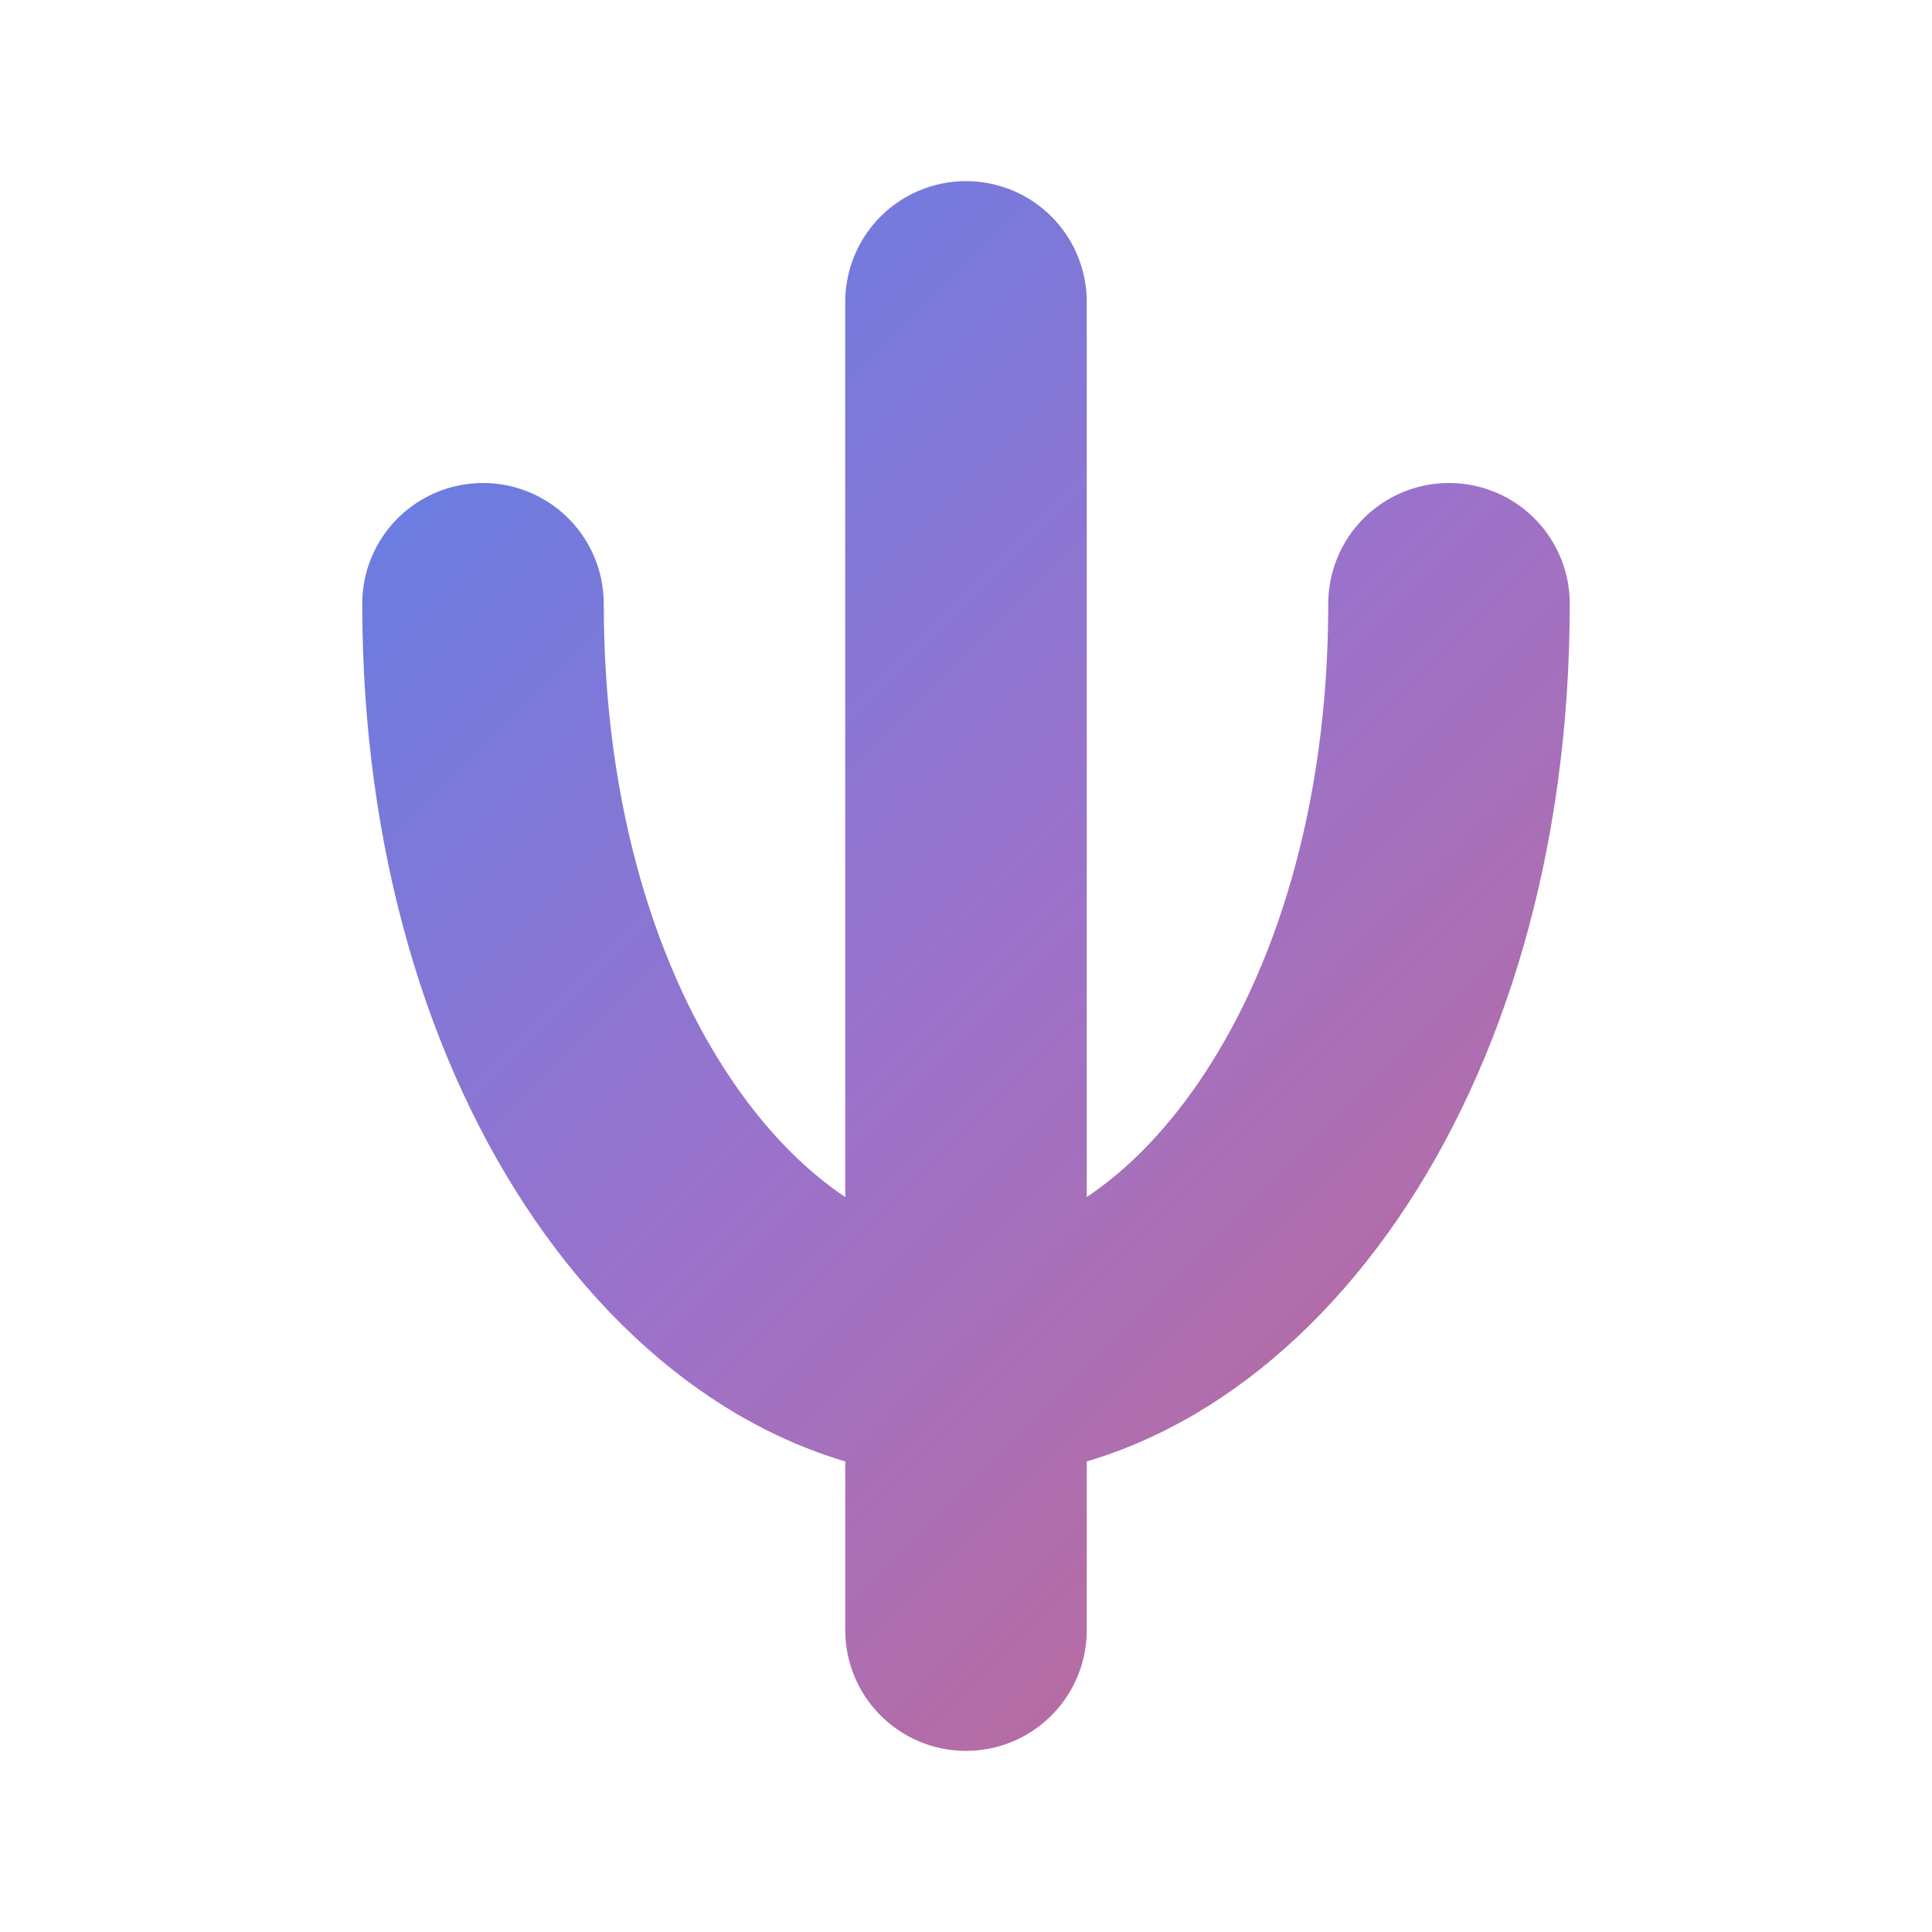
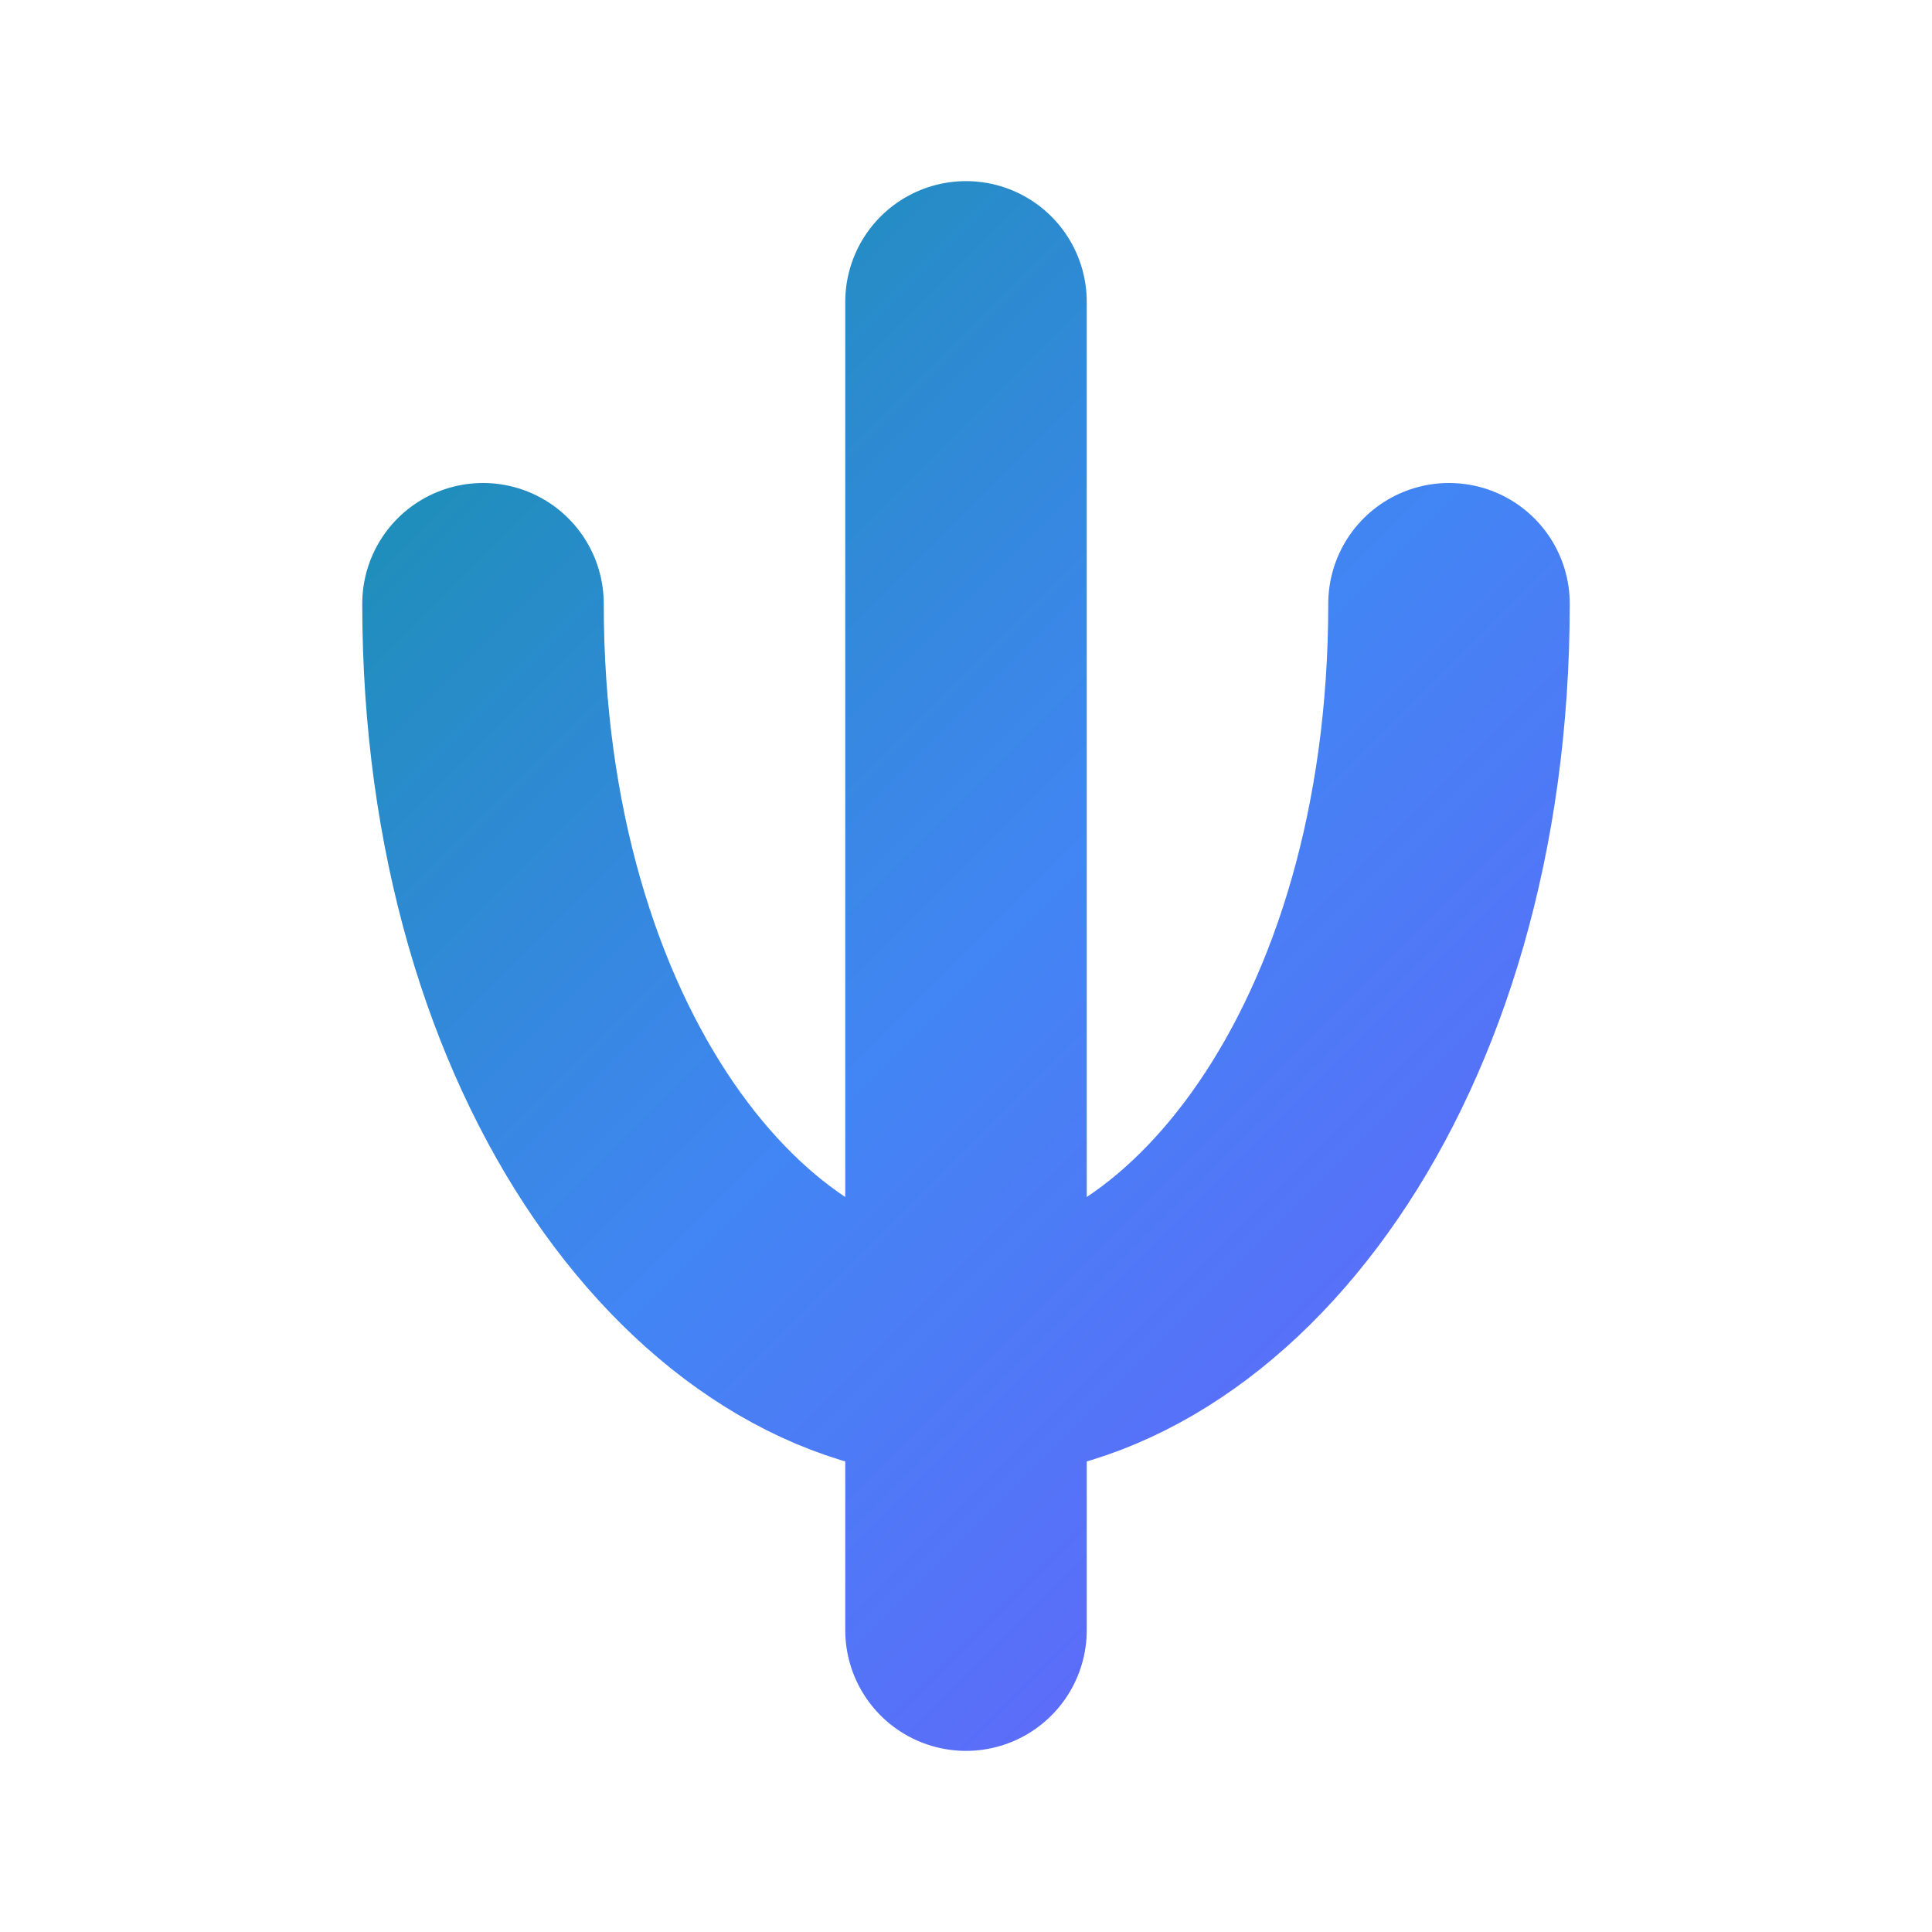
<svg xmlns="http://www.w3.org/2000/svg" width="512" height="512" viewBox="0 0 512 512" fill="none">
  <defs>
    <linearGradient id="paint0_linear" x1="0" y1="0" x2="512" y2="512" gradientUnits="userSpaceOnUse">
-       <stop stop-color="#4285F4" />
-       <stop offset="0.5" stop-color="#9B72CB" />
-       <stop offset="1" stop-color="#D96570" />
+       <stop stop-color="#009688" />
+       <stop offset="0.5" stop-color="#4285F4" />
+       <stop offset="1" stop-color="#7C4DFF" />
    </linearGradient>
  </defs>
  <path d="M256 80V432M128 160C128 280 192 360 256 360C320 360 384 280 384 160" stroke="url(#paint0_linear)" stroke-width="64" stroke-linecap="round" stroke-linejoin="round" />
</svg>
